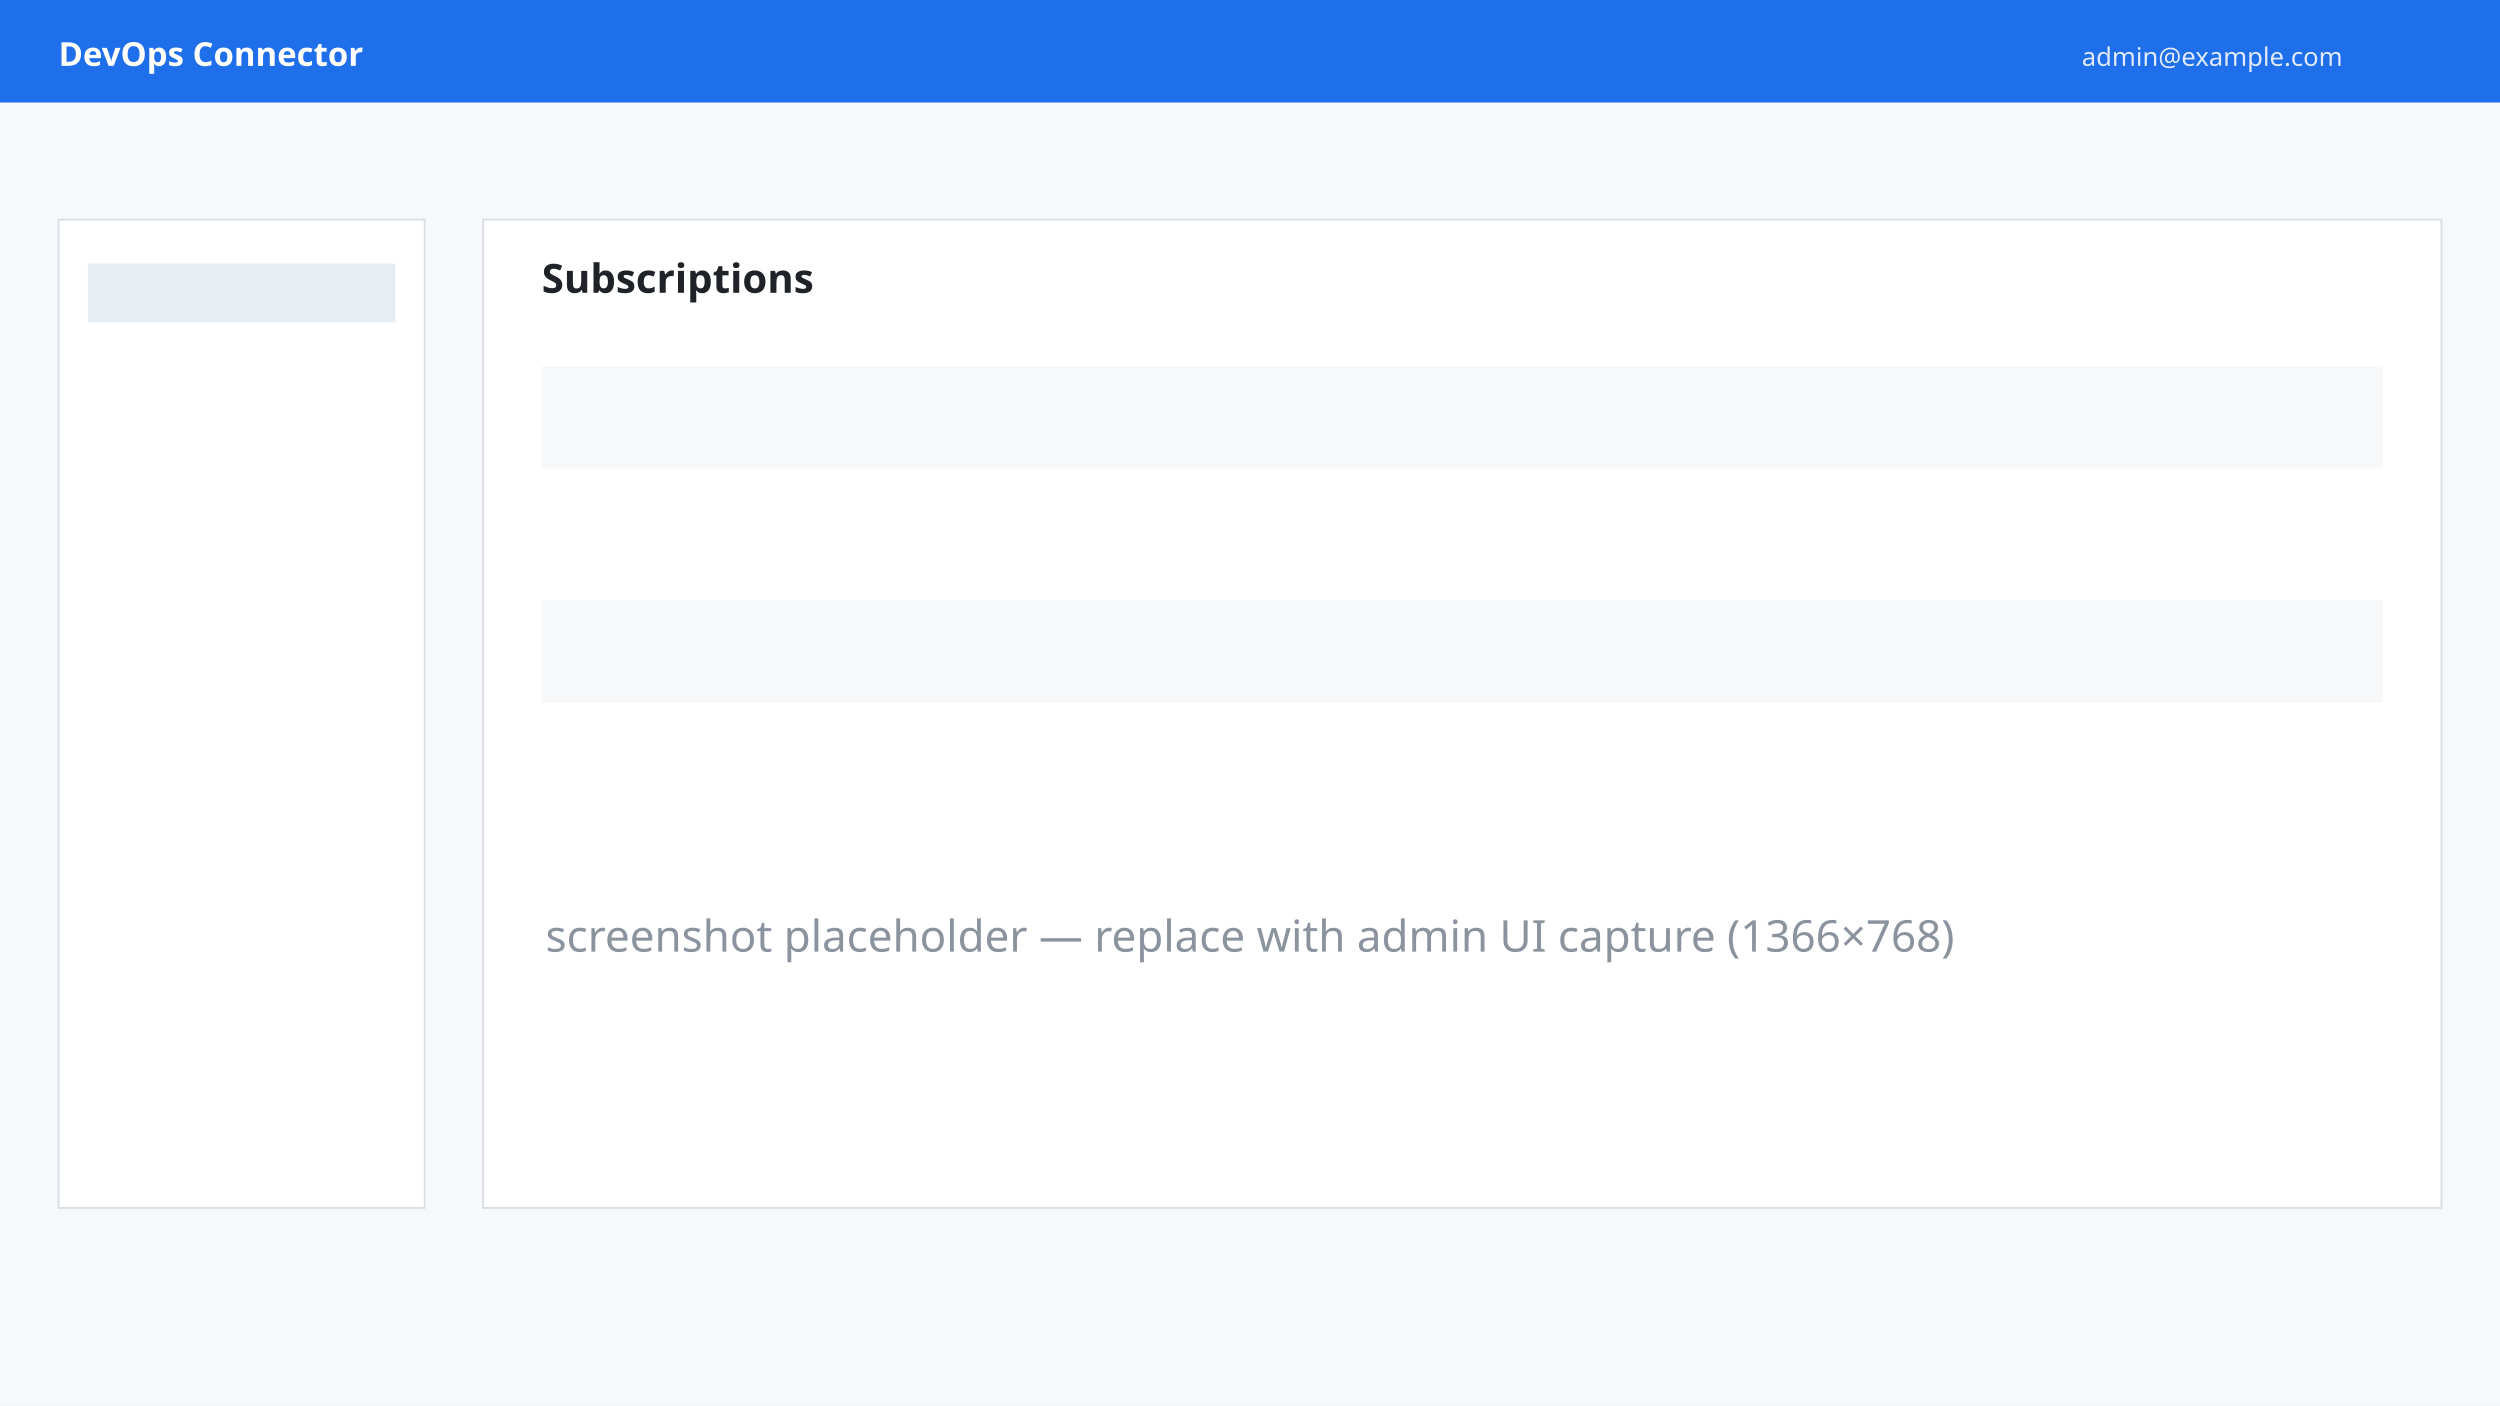
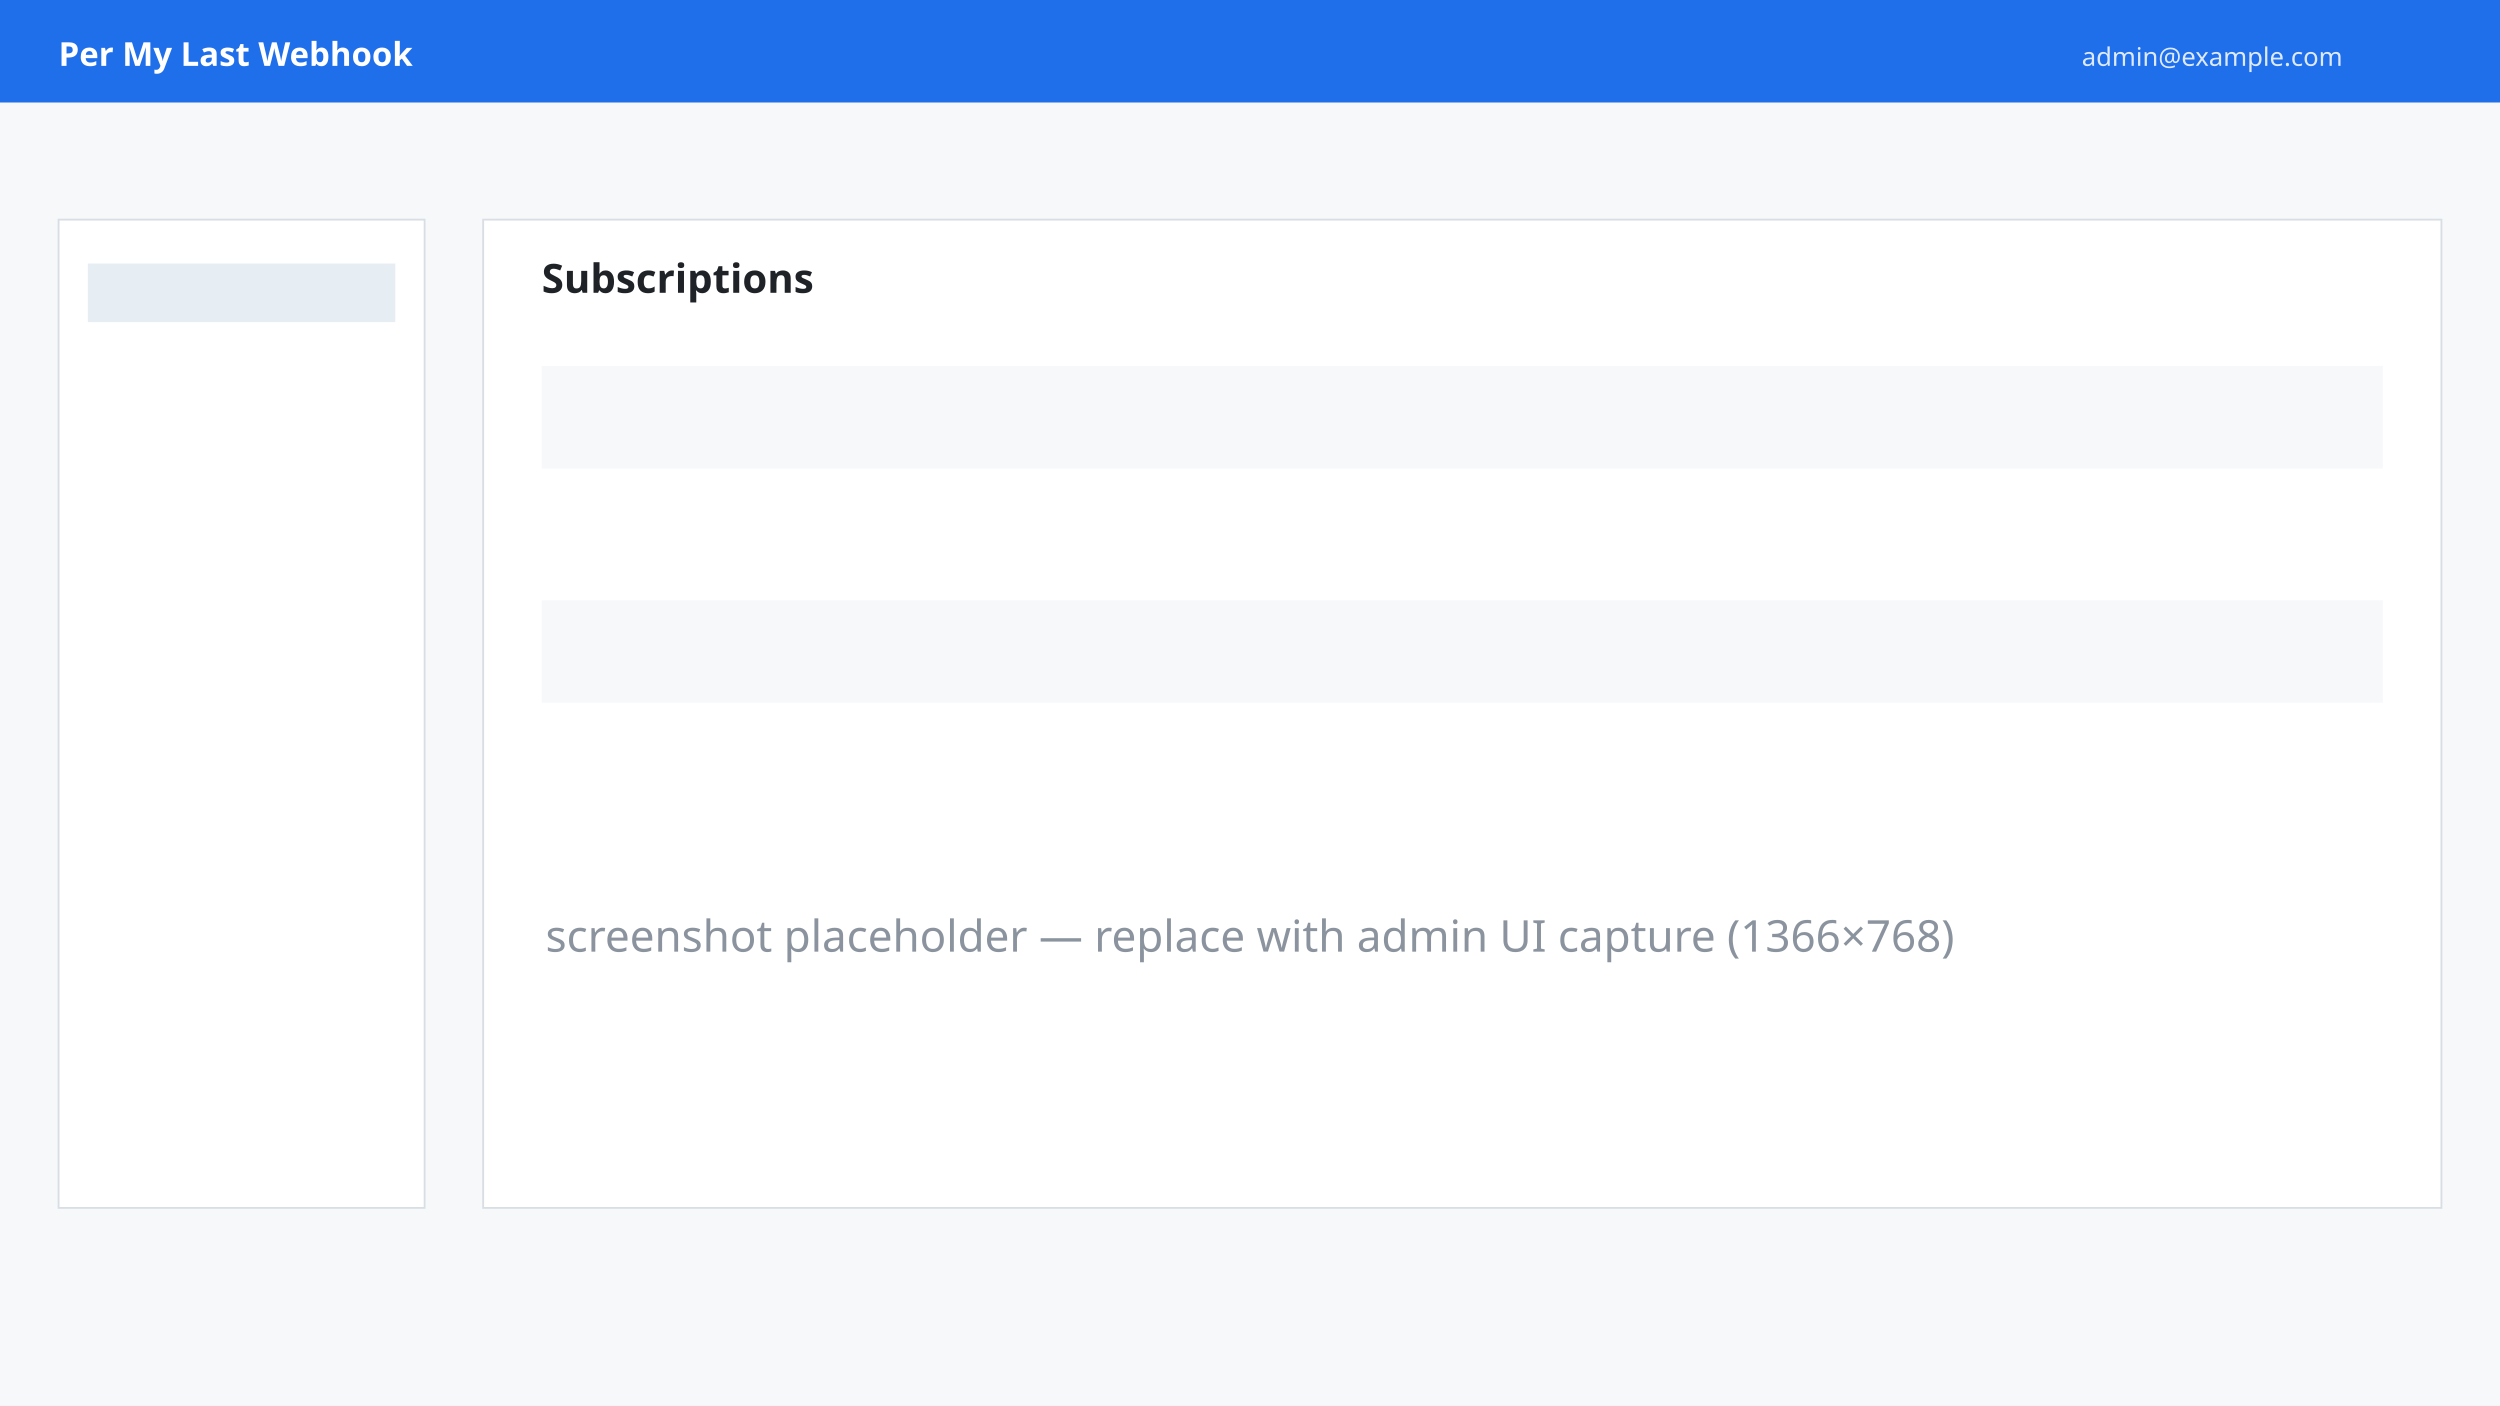
<svg xmlns="http://www.w3.org/2000/svg" viewBox="0 0 1366 768" preserveAspectRatio="xMidYMid meet">
  <rect width="1366" height="768" fill="#f6f8fa" />
  <rect x="0" y="0" width="1366" height="56" fill="#1F6FEB" />
-   <text x="32" y="36" font-family="system-ui, sans-serif" font-size="18" fill="white" font-weight="600">DevOps Connector</text>
+   <text x="32" y="36" font-family="system-ui, sans-serif" font-size="18" fill="white" font-weight="600">Per My Last Webhook</text>
  <text x="1280" y="36" font-family="system-ui, sans-serif" font-size="14" fill="white" opacity="0.85" text-anchor="end">admin@example.com</text>
  <rect x="32" y="120" width="200" height="540" fill="white" stroke="#d8dee4" />
  <rect x="48" y="144" width="168" height="32" fill="#e6edf3" />
  <rect x="48" y="184" width="168" height="32" fill="white" />
  <rect x="48" y="224" width="168" height="32" fill="white" />
  <rect x="48" y="264" width="168" height="32" fill="white" />
  <rect x="264" y="120" width="1070" height="540" fill="white" stroke="#d8dee4" />
  <text x="296" y="160" font-family="system-ui, sans-serif" font-size="22" fill="#1f2328" font-weight="600">Subscriptions</text>
  <rect x="296" y="200" width="1006" height="56" fill="#f6f8fa" />
  <rect x="296" y="264" width="1006" height="56" fill="white" />
  <rect x="296" y="328" width="1006" height="56" fill="#f6f8fa" />
  <rect x="296" y="392" width="1006" height="56" fill="white" />
  <text x="683" y="520" font-family="system-ui, sans-serif" font-size="24" fill="#8b949e" text-anchor="middle">screenshot placeholder — replace with admin UI capture (1366×768)</text>
</svg>
